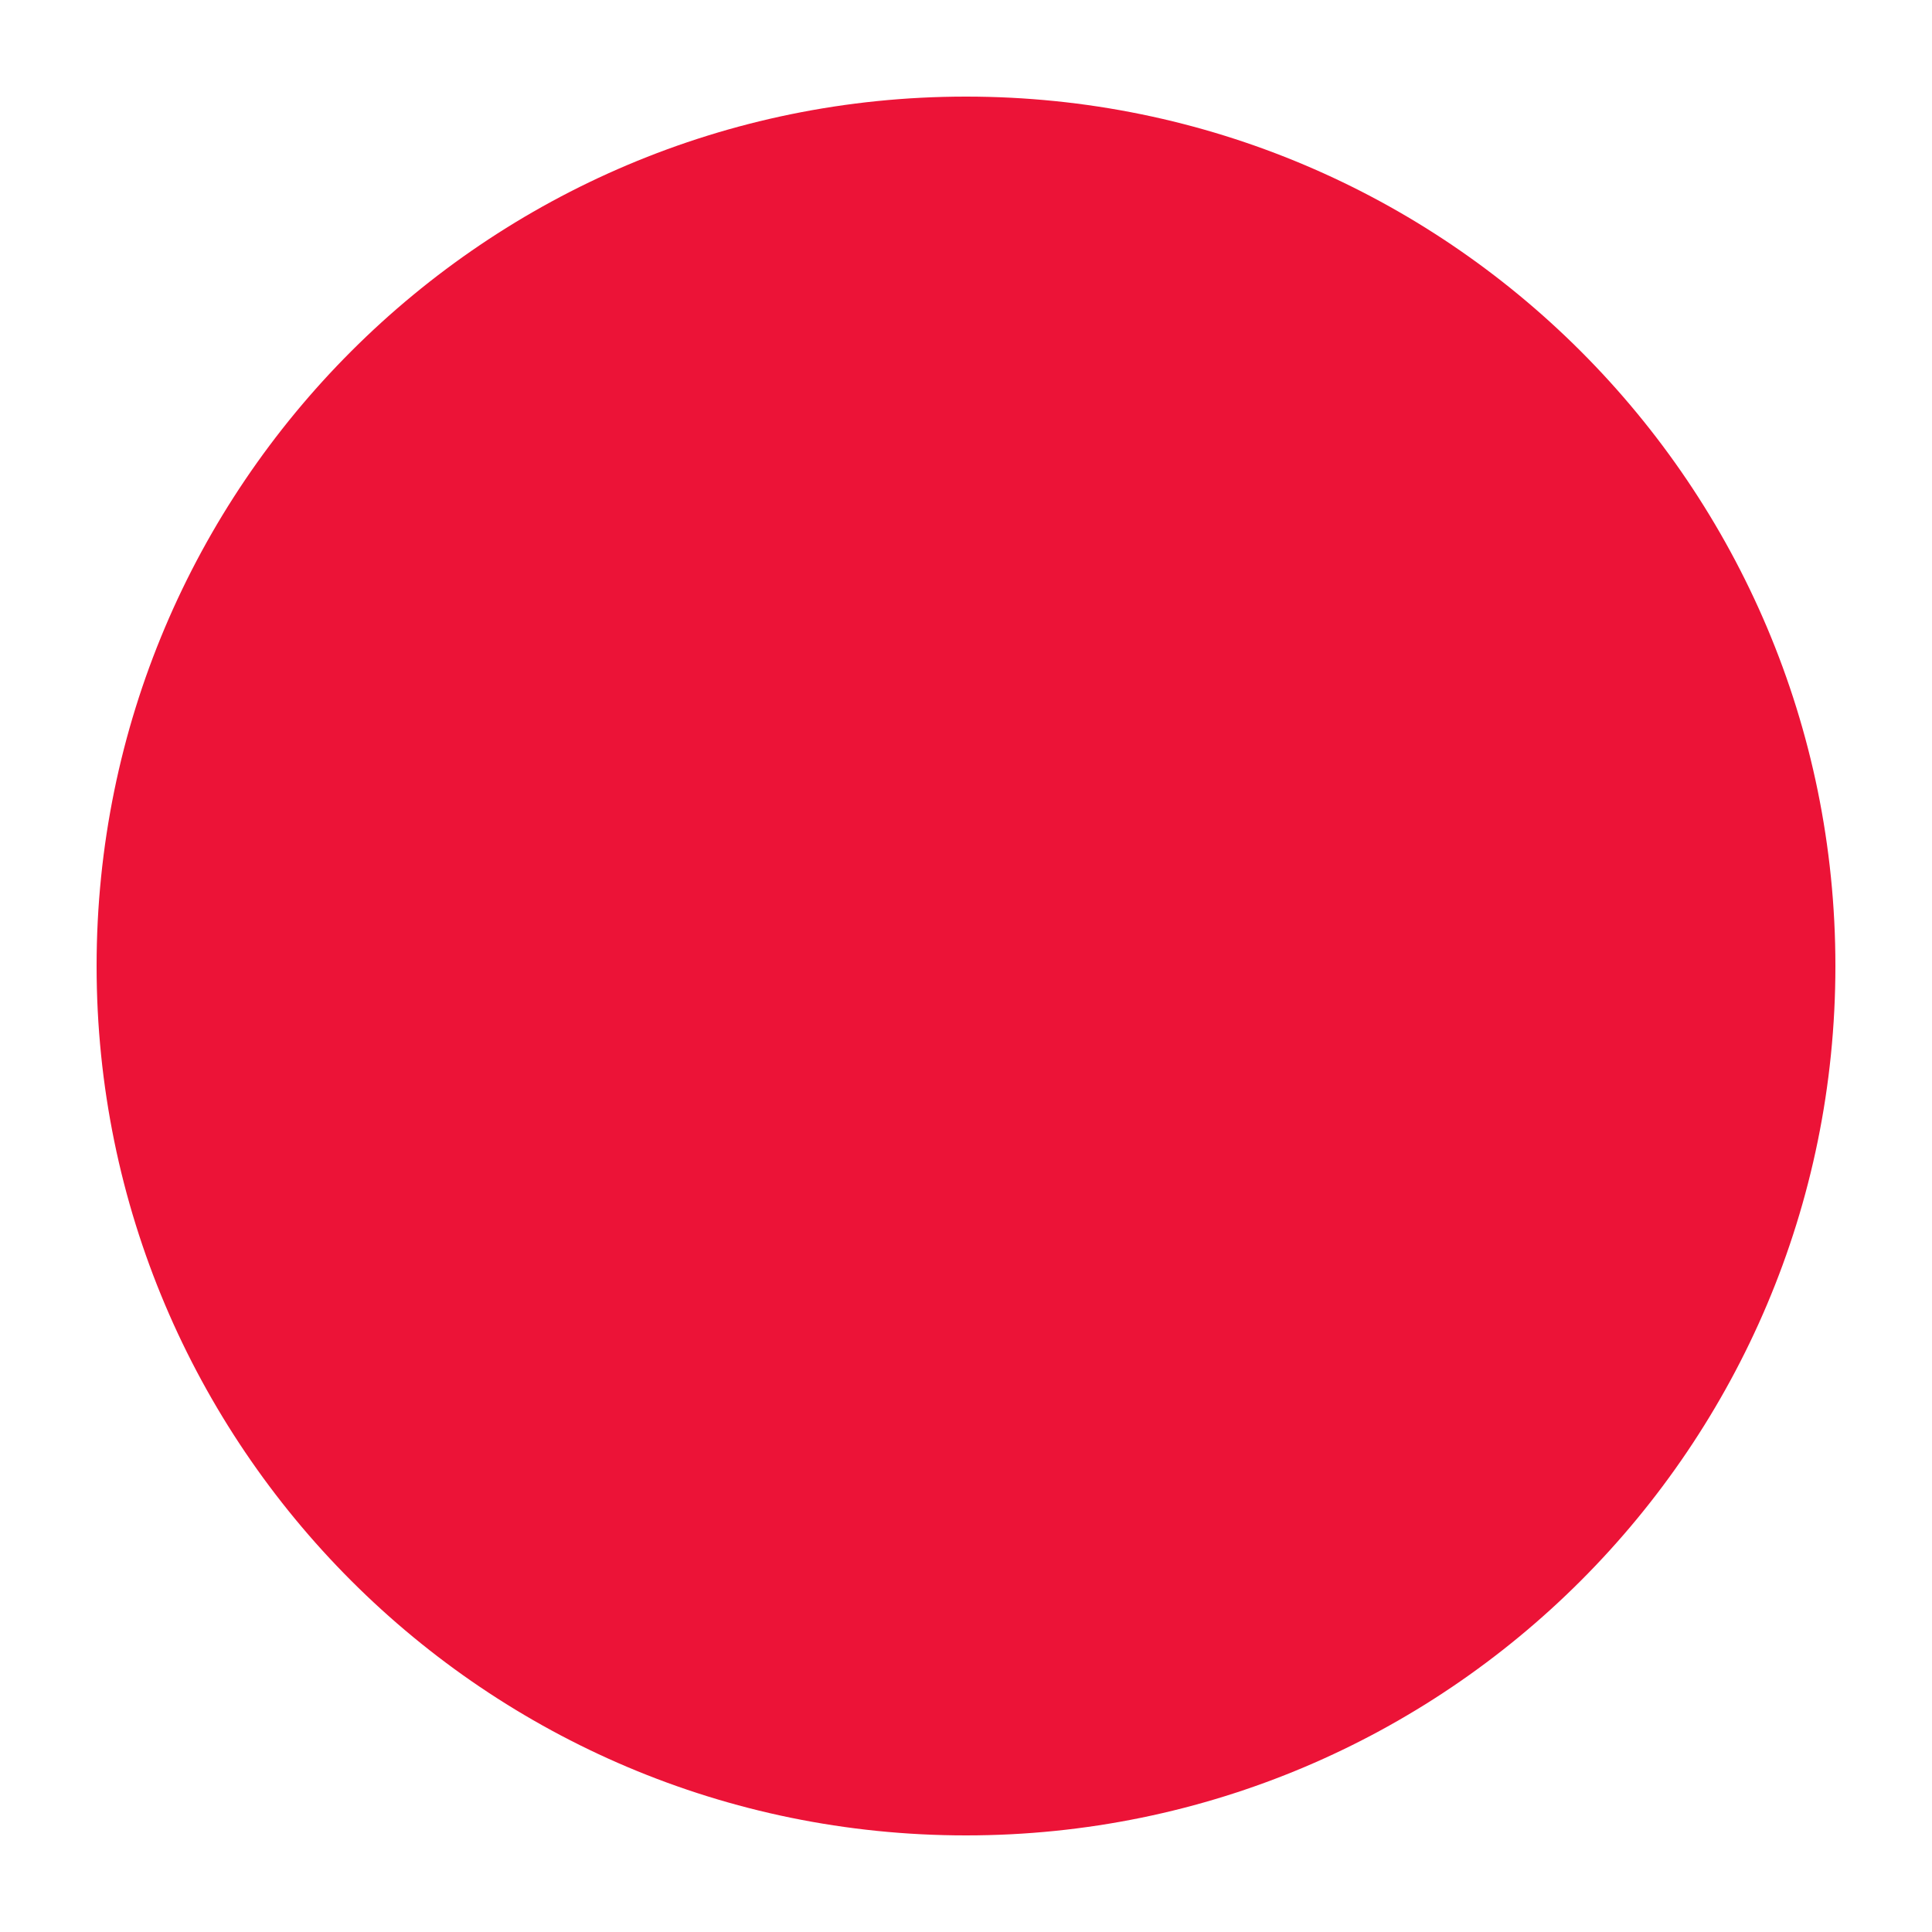
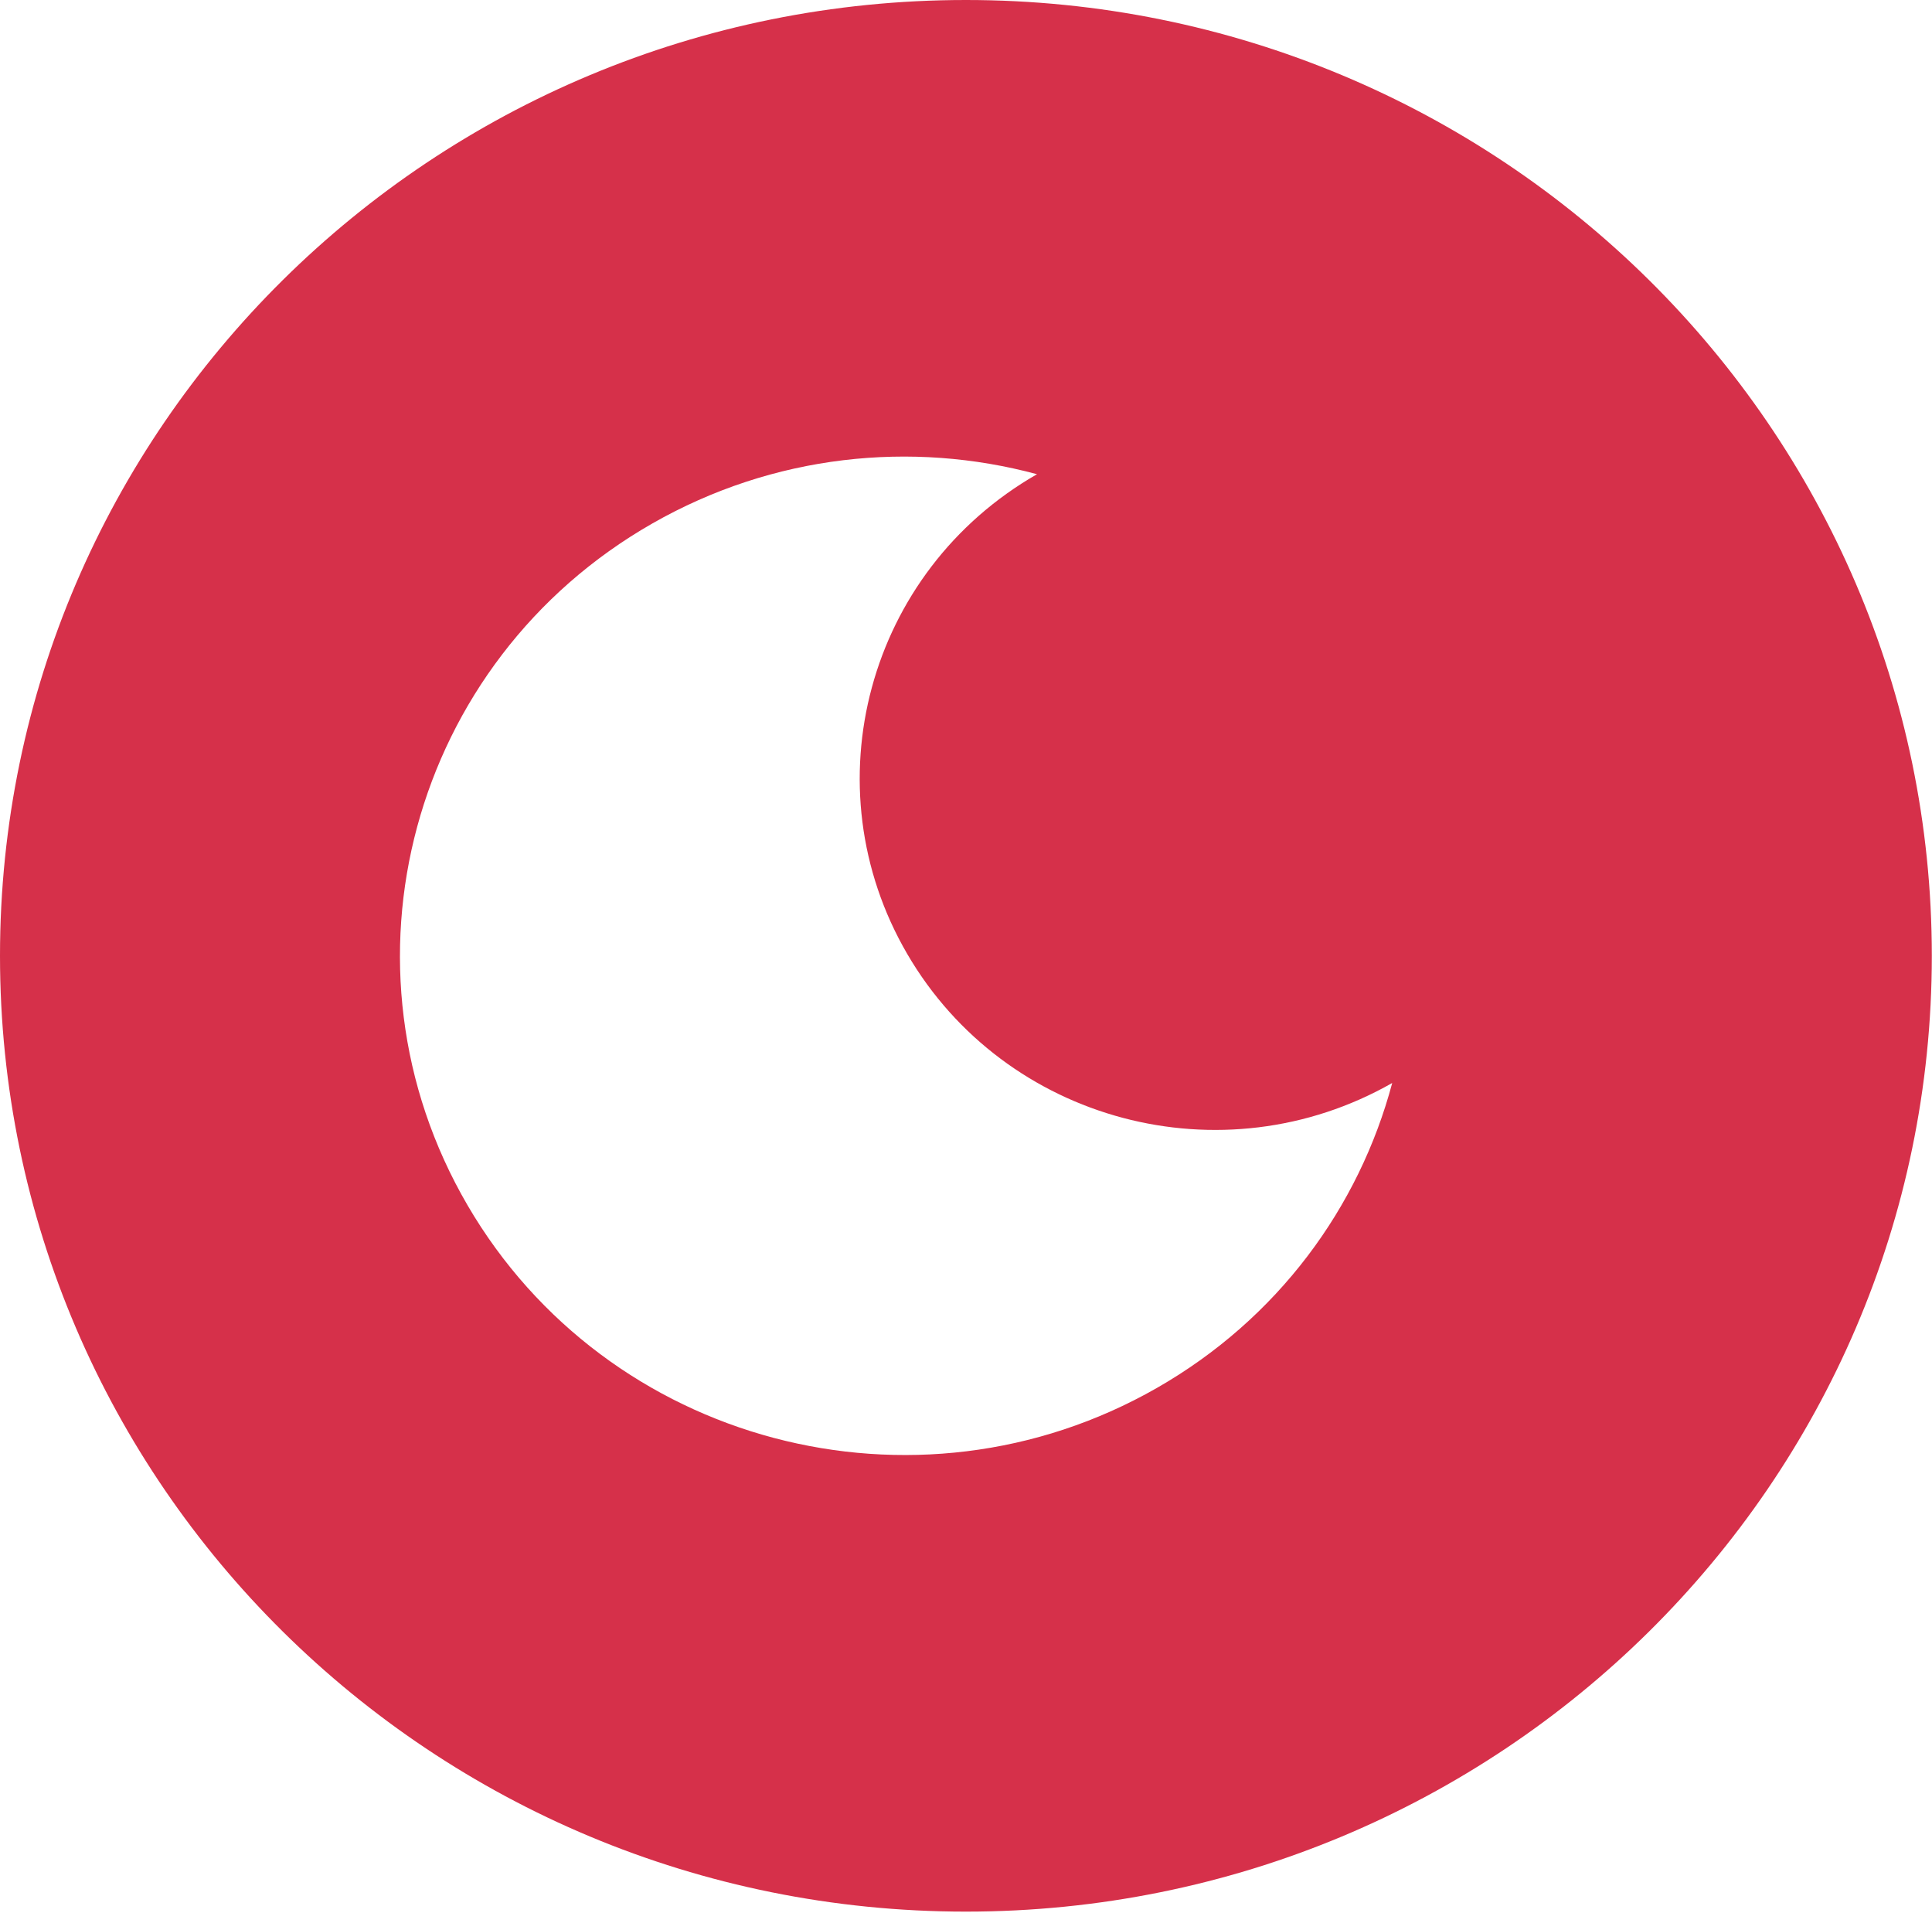
- <svg xmlns="http://www.w3.org/2000/svg" viewBox="0 0 100 100">
-   <circle cx="50" cy="50" r="45" fill="hsl(350, 85%, 50%)" />
-   <path d="M 50 15 A 35 35 0 0 0 50 85 A 25 25 0 0 1 50 15 Z" fill="hsl(38, 90%, 55%)" opacity="0.95" />
+ <svg xmlns="http://www.w3.org/2000/svg" viewBox="0 0 1455 1440">
+   <path fill="#d6304a" d="M727.433,0c401.751,0 727.433,322.222 727.433,719.704c0,397.482 -325.683,719.704 -727.433,719.704c-401.751,0 -727.433,-322.222 -727.433,-719.704c0,-397.482 325.683,-719.704 727.433,-719.704zM491.208,394.204c-181.696,103.789 -243.949,333.653 -139.048,513.419c104.904,179.766 337.236,241.36 518.933,137.57c91.335,-52.173 152.474,-136.207 177.386,-229.718c-127.906,72.87 -291.331,29.474 -365.146,-97.022c-73.817,-126.496 -30.092,-288.222 97.647,-361.379c-94.308,-25.412 -198.433,-15.044 -289.771,37.129z" />
</svg>
